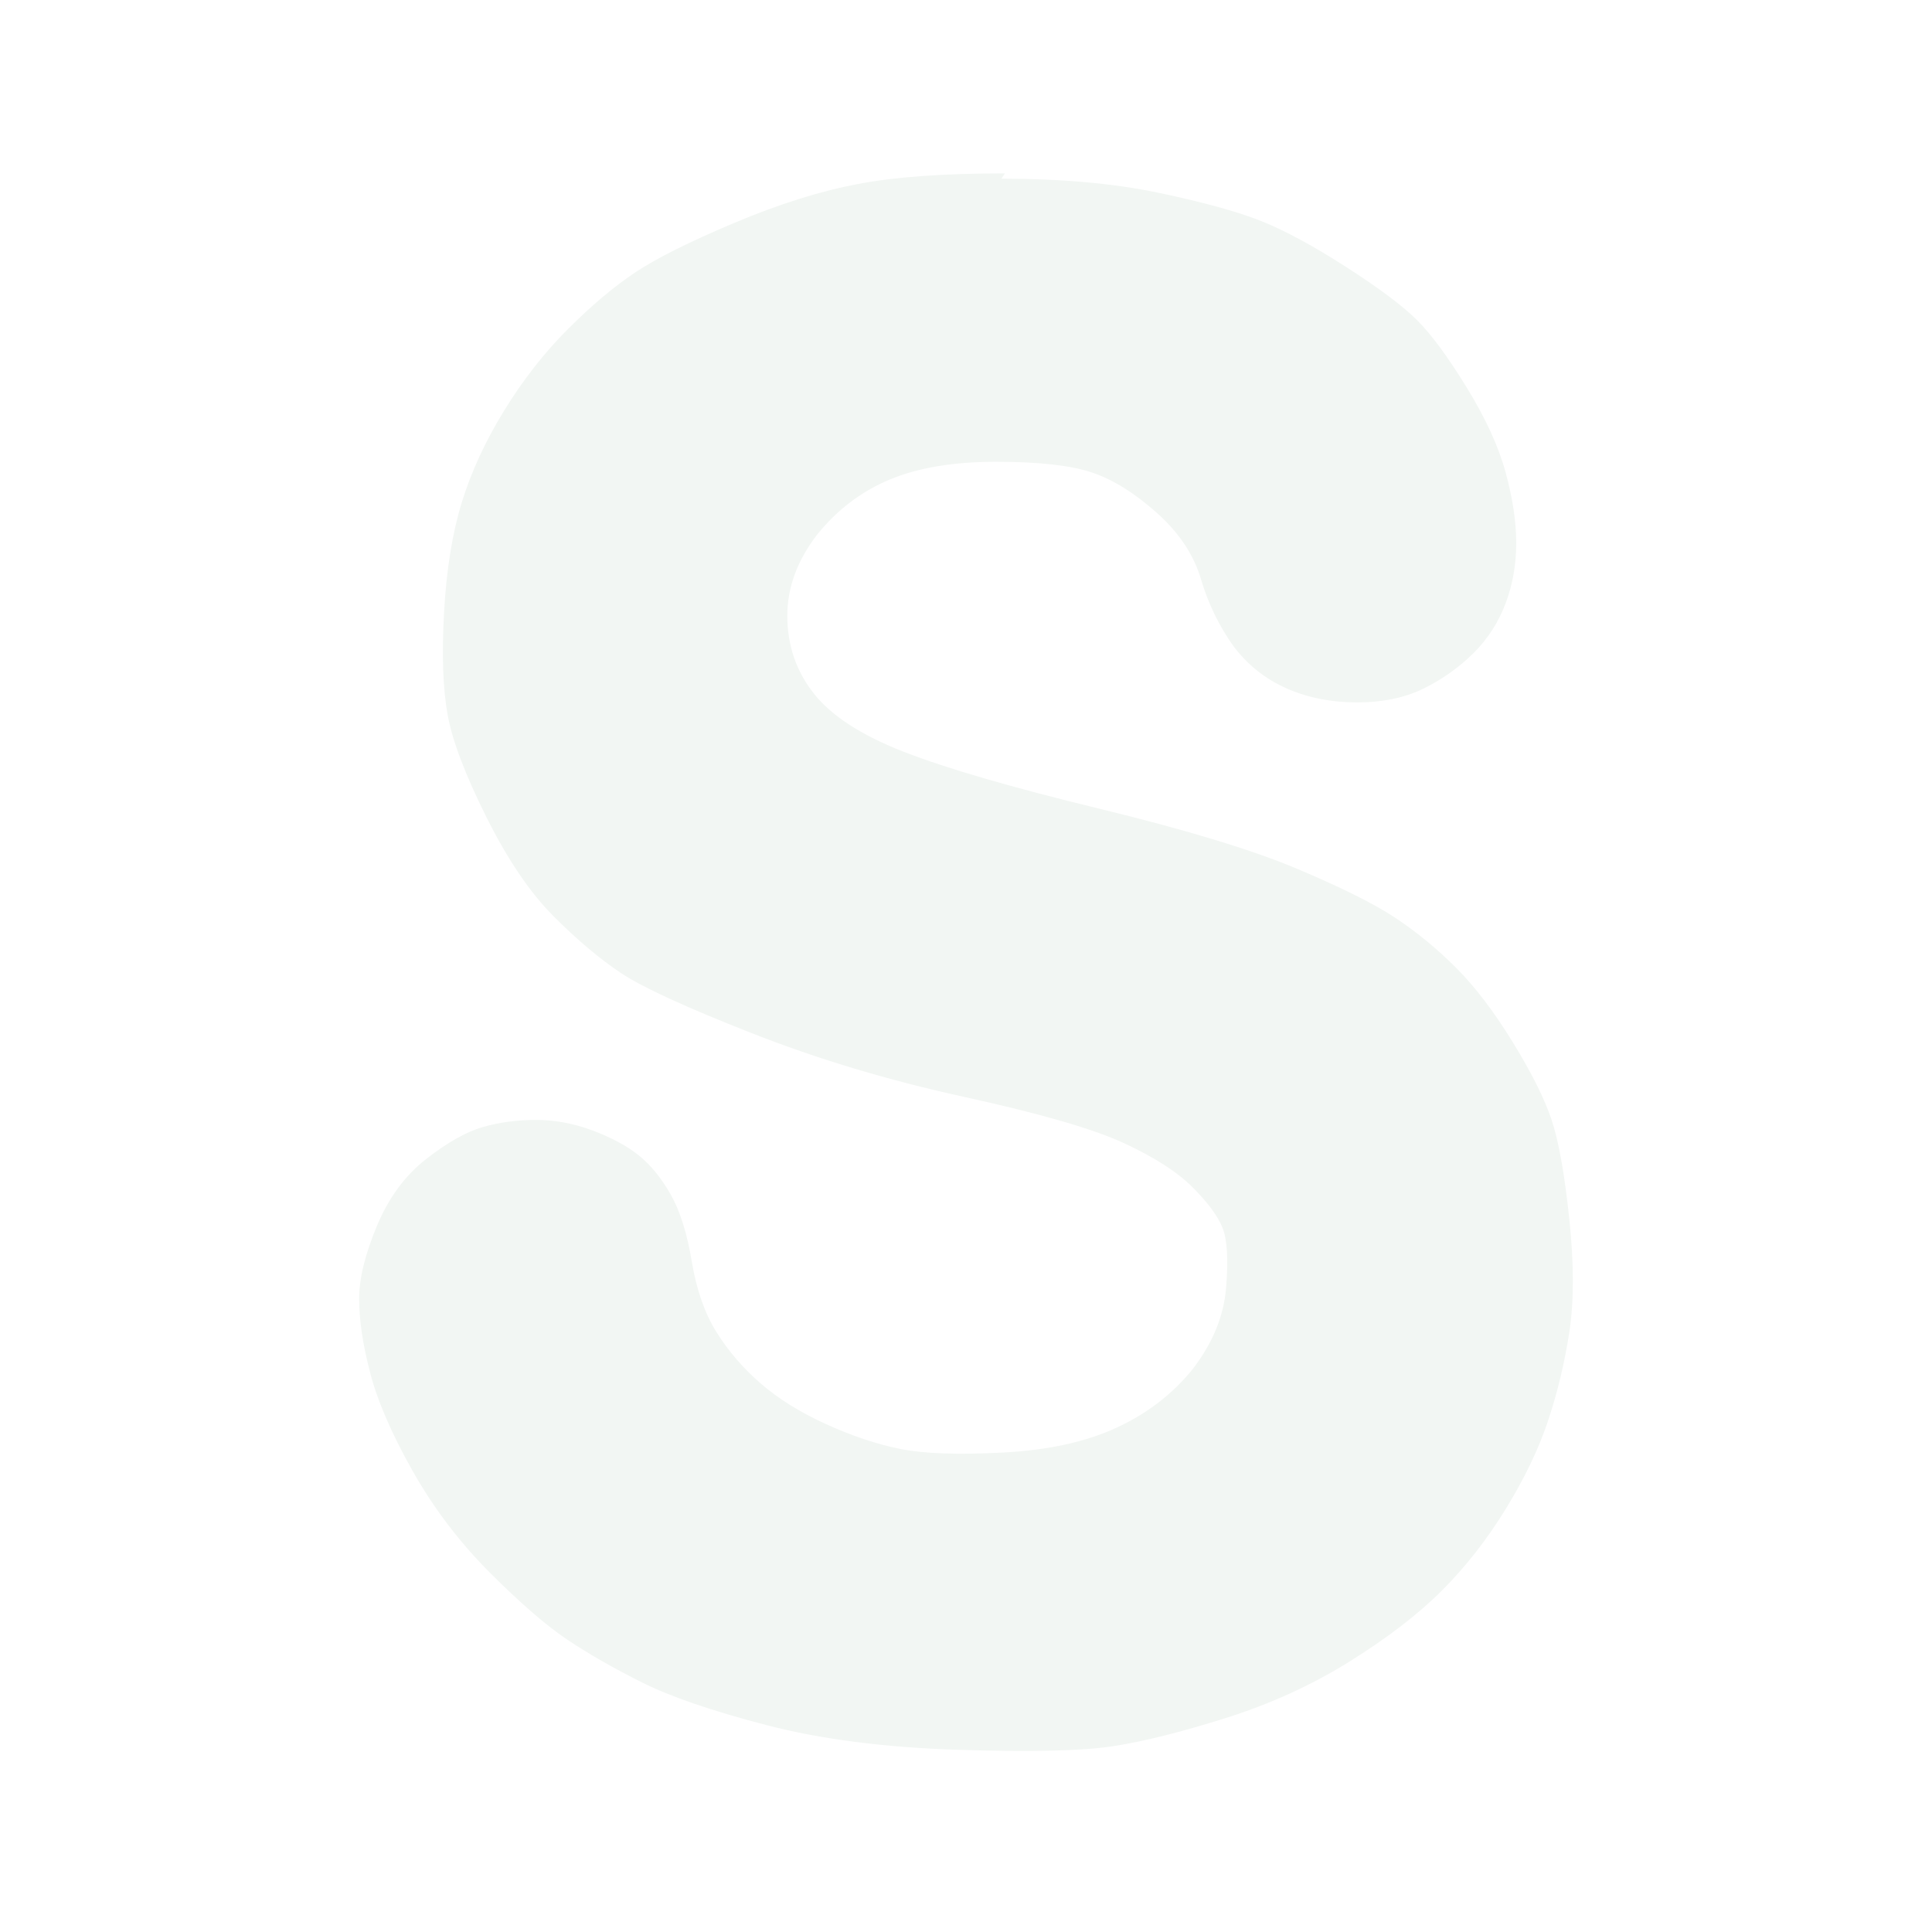
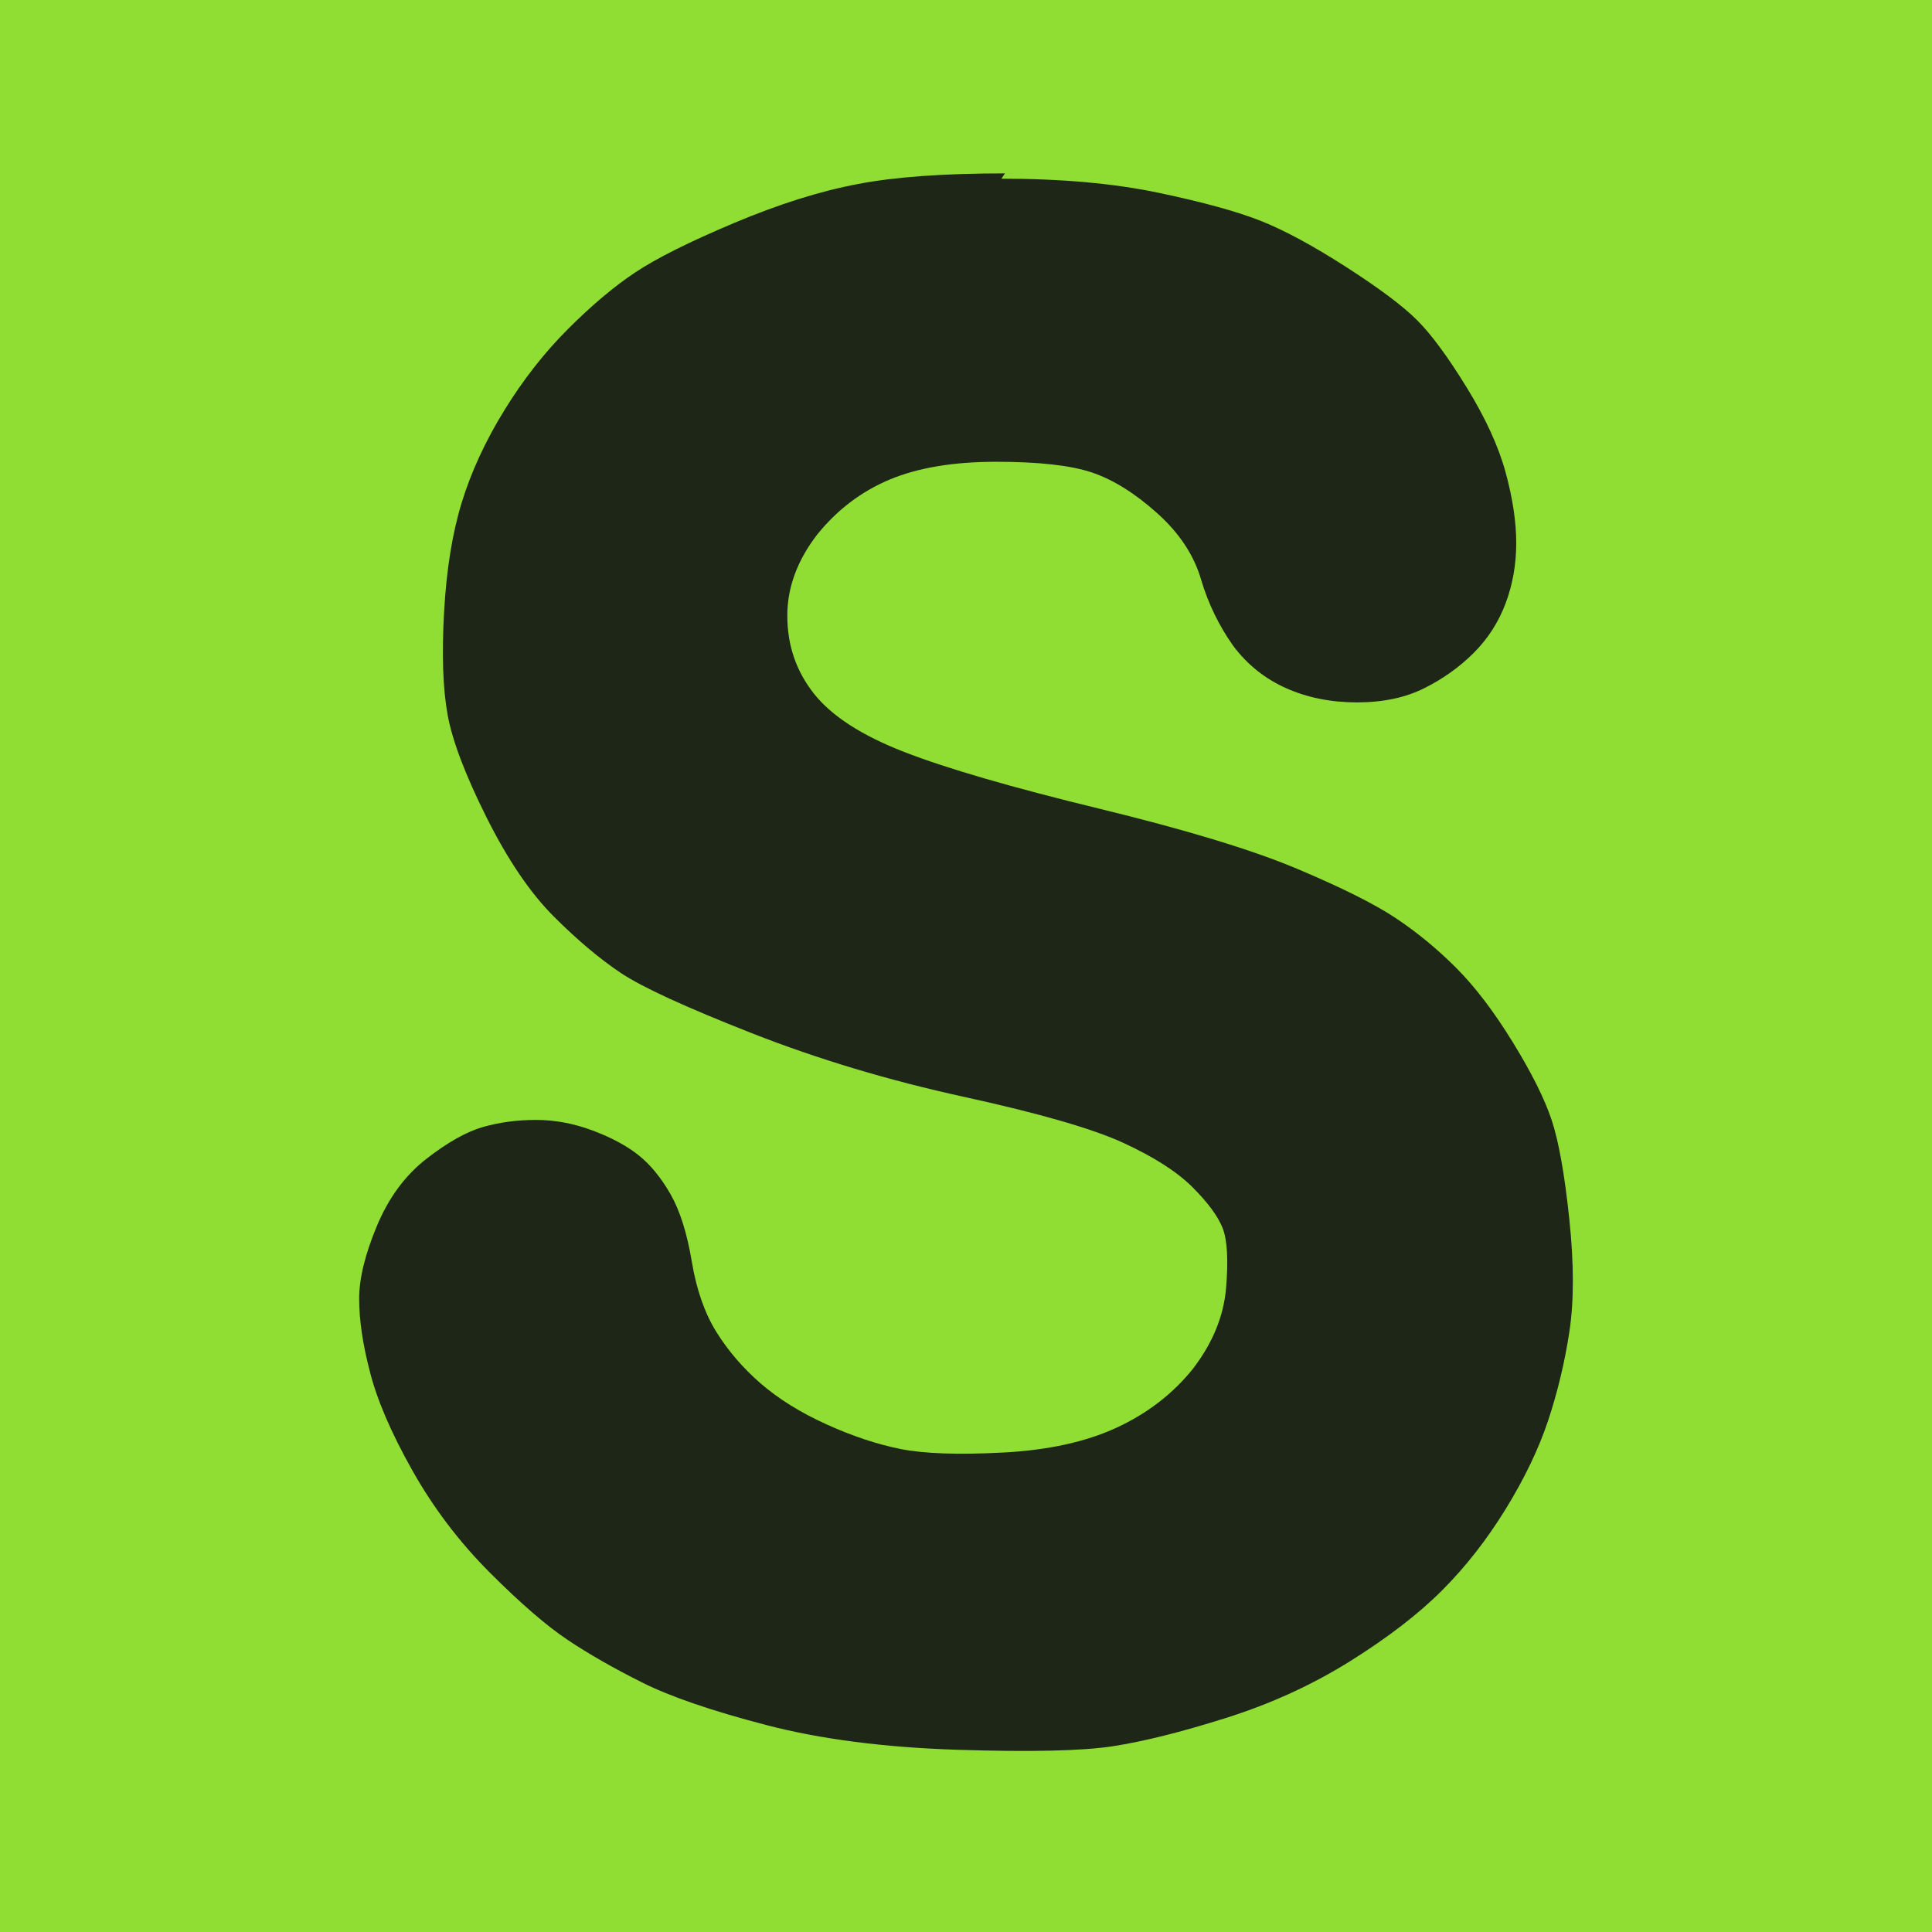
<svg xmlns="http://www.w3.org/2000/svg" viewBox="-50 -24.5 273 273">
-   <path d="M92 0q-13 0 -20.75 1.5 -8 1.5 -17.5 5.5 -9.5 4 -14 7 -4.5 3 -9.5 8 -5 5 -9 11.5 -4 6.5 -6 13 -2 6.5 -2.5 15.5 -.5 9 .5 14.5 1 5.5 5.5 14.5 4.5 9 9.5 14 5 5 9.5 8 4.5 3 18.5 8.5 14 5.5 30 9 16 3.5 22.5 6.5 6.5 3 9.75 6.25 3.25 3.25 4.25 5.75 1 2.5 .5 8.5 -.5 6 -4.75 11.5 -4.25 5.25 -10.75 8.25 -6.5 3 -16 3.5 -9.5 .5 -14.5 -.5 -5 -1 -10.5 -3.5 -5.5 -2.5 -9.25 -5.75 -3.75 -3.25 -6.25 -7.25 -2.5 -4 -3.5 -10 -1 -6 -3 -9.5 -2 -3.5 -4.5 -5.5 -2.5 -2 -6.5 -3.5 -4 -1.5 -8 -1.5 -4 0 -7.5 1 -3.5 1 -8 4.5 -4.5 3.5 -7 9.5 -2.5 6 -2.5 10.25 0 4.5 1.5 10.25 1.5 6 6 14 4.5 8 11 14.5 6.5 6.5 11 9.5 4.5 3 10.5 6 6 3 17.5 6 11.5 3 27 3.5 15.5 .5 22 -.5 6.5 -1 16 -4 9.5 -3 17.5 -8 8 -5 13 -10 5 -5 9 -11.5 4 -6.5 6 -12.5 2 -6 3 -12.5 1 -6.5 0 -16 -1 -9.5 -2.5 -14 -1.5 -4.5 -5.5 -11 -4 -6.5 -8 -10.5 -4 -4 -8.5 -7 -4.5 -3 -14 -7 -9.5 -4 -28 -8.5 -18.5 -4.5 -27.5 -8 -9 -3.5 -12.75 -8.25 -3.75 -4.75 -3.75 -11 0 -6 4.25 -11.5 4.25 -5.25 10.25 -7.75 6 -2.5 15 -2.5 9 0 13.5 1.5 4.5 1.5 9.25 5.75 4.75 4.25 6.25 9.5 1.5 5 4.5 9.25 3 4 7.5 6 4.5 2 10 2 5.5 0 9.5 -2 4 -2 7 -5 3 -3 4.5 -7 1.5 -4 1.5 -8.5 0 -4.5 -1.5 -10 -1.5 -5.5 -5.5 -12 -4 -6.5 -7 -9.5 -3 -3 -10 -7.5 -7 -4.5 -12 -6.5 -5 -2 -14.5 -4 -9.5 -2 -22.25 -2z" fill="#F2F6F3" />
+   <rect x="-50" y="-24.5" width="273" height="273" fill="#90DD34" />
+   <path d="M92 0q-13 0 -20.75 1.5 -8 1.5 -17.5 5.5 -9.5 4 -14 7 -4.5 3 -9.5 8 -5 5 -9 11.5 -4 6.5 -6 13 -2 6.5 -2.5 15.5 -.5 9 .5 14.5 1 5.5 5.5 14.5 4.5 9 9.5 14 5 5 9.5 8 4.5 3 18.5 8.5 14 5.5 30 9 16 3.5 22.5 6.5 6.5 3 9.75 6.25 3.25 3.25 4.25 5.75 1 2.5 .5 8.5 -.5 6 -4.75 11.5 -4.25 5.25 -10.75 8.25 -6.5 3 -16 3.5 -9.5 .5 -14.5 -.5 -5 -1 -10.5 -3.5 -5.5 -2.5 -9.25 -5.75 -3.75 -3.25 -6.25 -7.25 -2.5 -4 -3.5 -10 -1 -6 -3 -9.5 -2 -3.5 -4.5 -5.5 -2.5 -2 -6.5 -3.5 -4 -1.5 -8 -1.5 -4 0 -7.5 1 -3.5 1 -8 4.5 -4.5 3.5 -7 9.5 -2.5 6 -2.5 10.25 0 4.5 1.5 10.25 1.5 6 6 14 4.5 8 11 14.5 6.5 6.5 11 9.5 4.5 3 10.5 6 6 3 17.5 6 11.5 3 27 3.5 15.5 .5 22 -.5 6.5 -1 16 -4 9.5 -3 17.5 -8 8 -5 13 -10 5 -5 9 -11.5 4 -6.5 6 -12.5 2 -6 3 -12.5 1 -6.5 0 -16 -1 -9.5 -2.5 -14 -1.5 -4.5 -5.5 -11 -4 -6.5 -8 -10.5 -4 -4 -8.5 -7 -4.5 -3 -14 -7 -9.5 -4 -28 -8.5 -18.5 -4.5 -27.5 -8 -9 -3.5 -12.75 -8.25 -3.75 -4.75 -3.75 -11 0 -6 4.25 -11.5 4.25 -5.25 10.25 -7.75 6 -2.5 15 -2.5 9 0 13.5 1.5 4.5 1.5 9.25 5.75 4.75 4.25 6.25 9.5 1.5 5 4.5 9.25 3 4 7.5 6 4.5 2 10 2 5.5 0 9.5 -2 4 -2 7 -5 3 -3 4.5 -7 1.5 -4 1.5 -8.5 0 -4.5 -1.5 -10 -1.5 -5.5 -5.5 -12 -4 -6.5 -7 -9.5 -3 -3 -10 -7.5 -7 -4.5 -12 -6.5 -5 -2 -14.5 -4 -9.5 -2 -22.25 -2z" fill="#1E2617" />
</svg>
